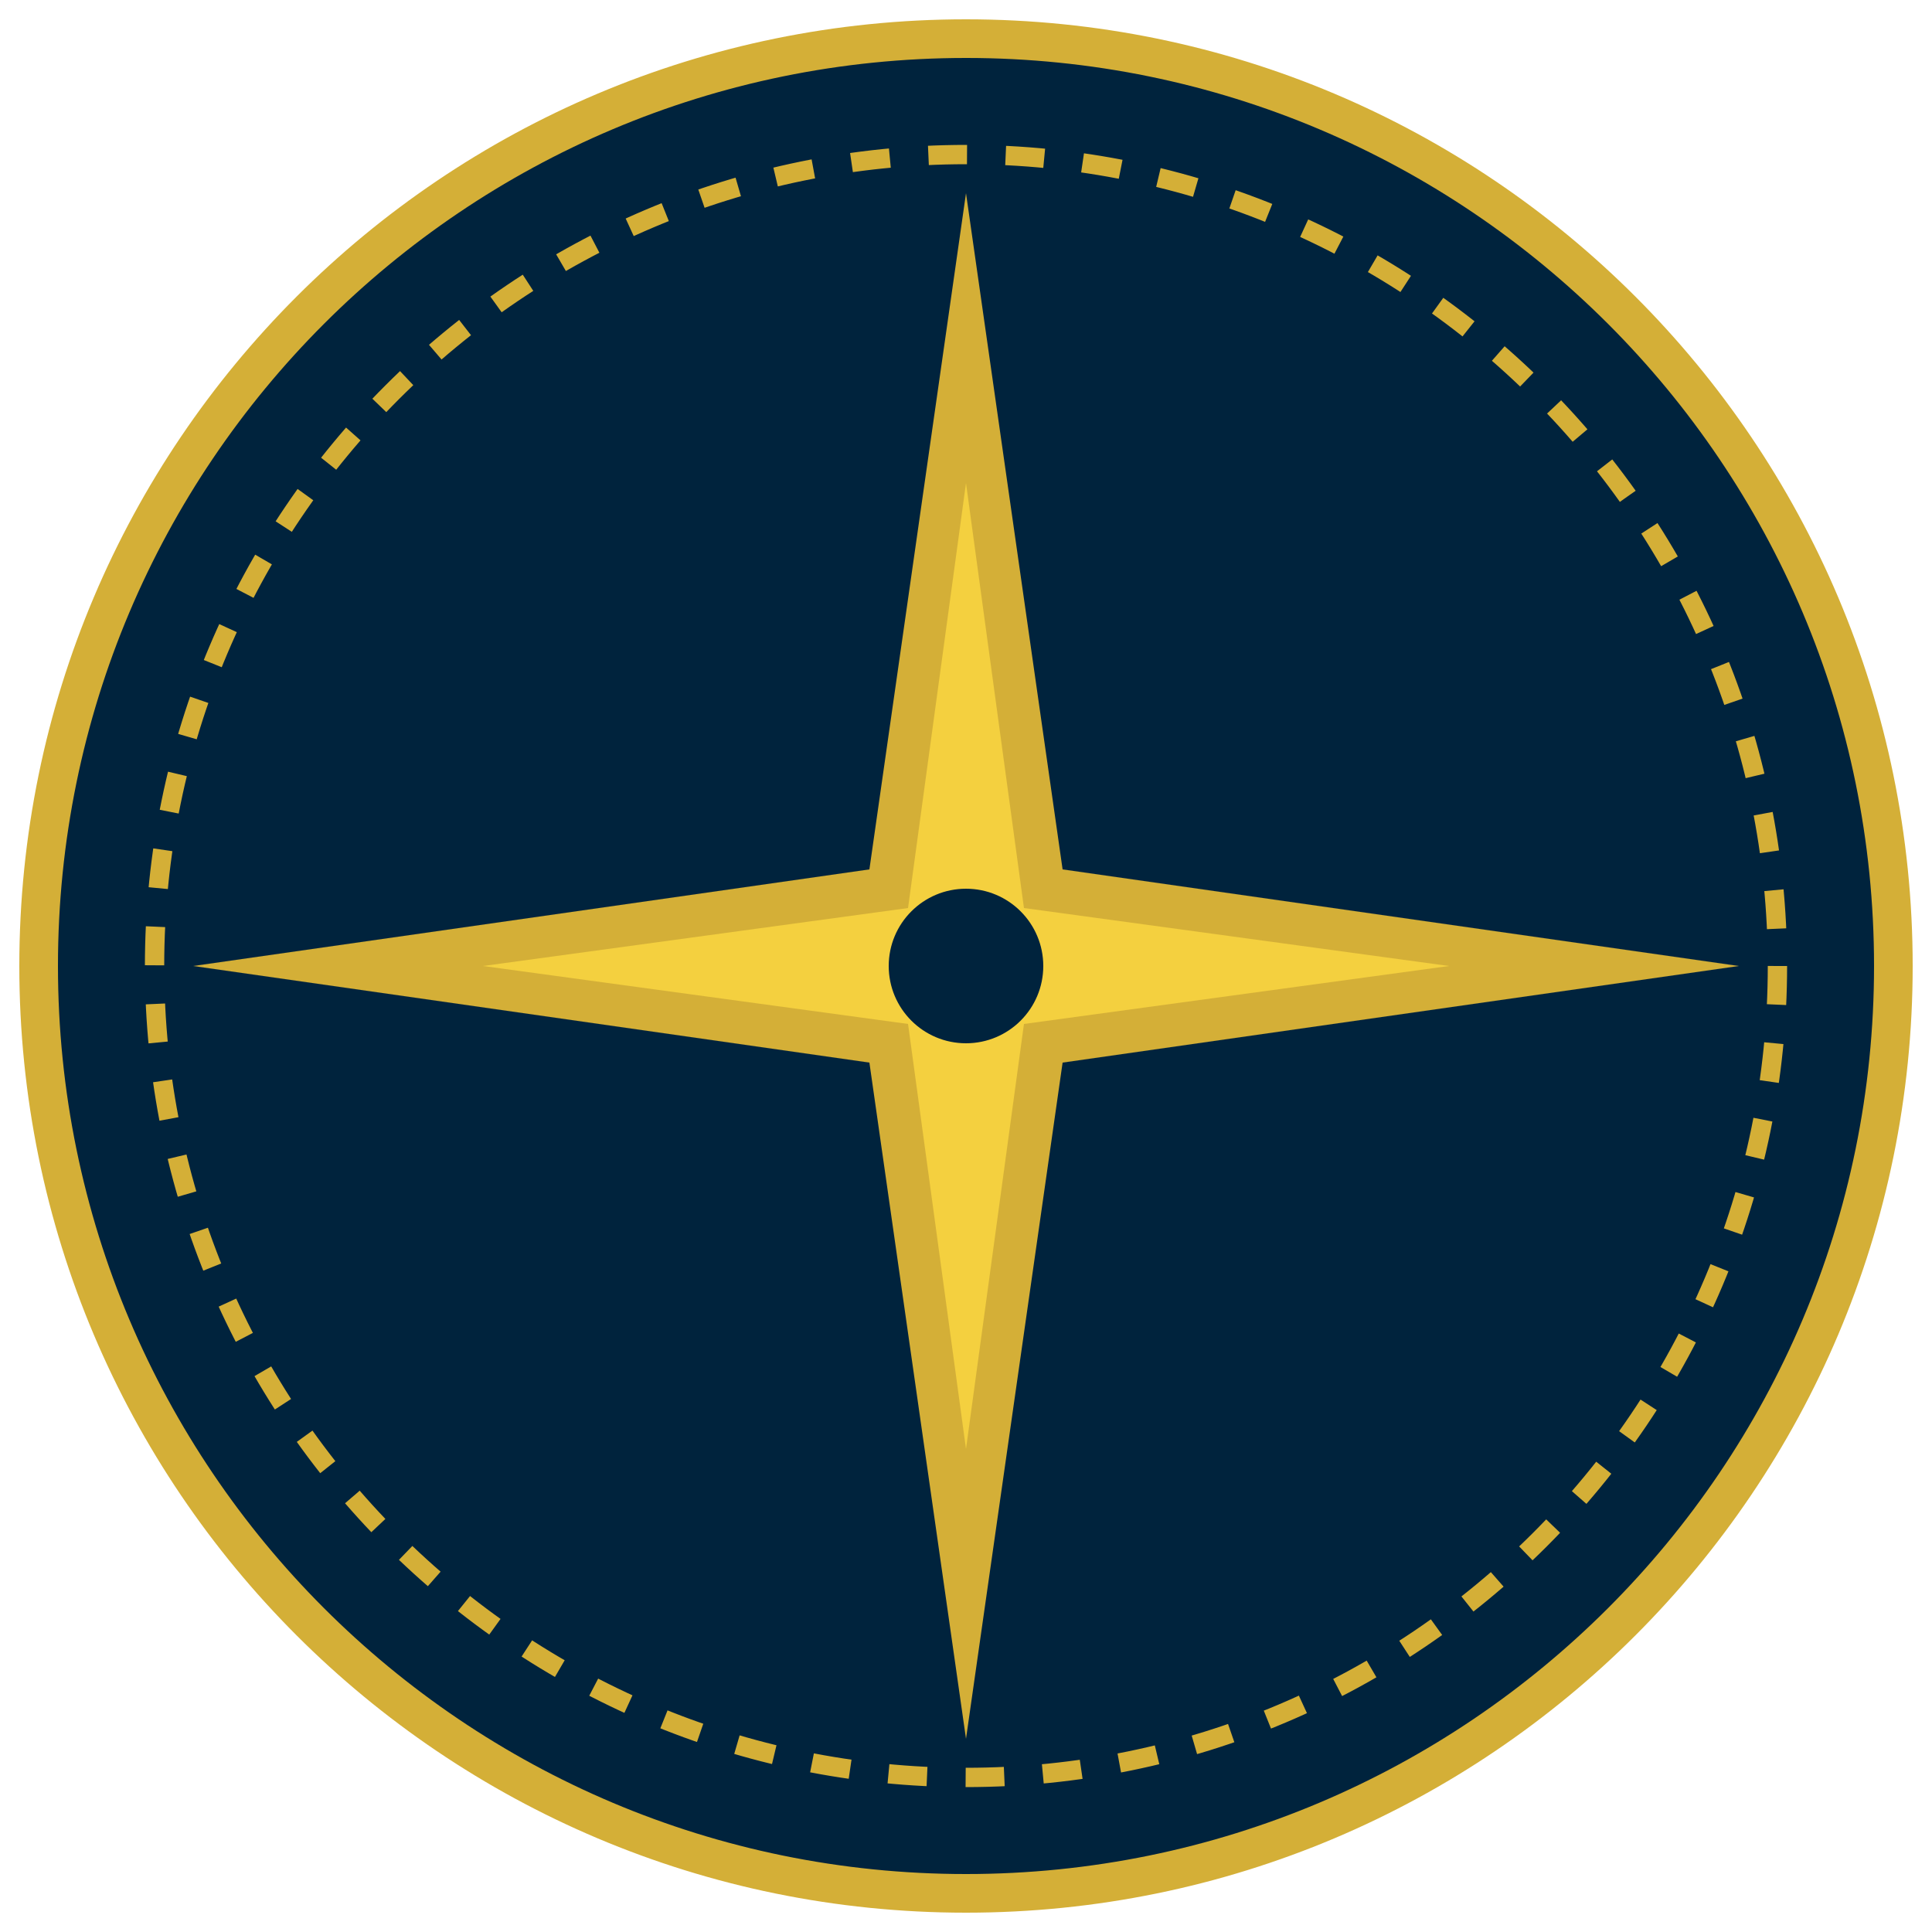
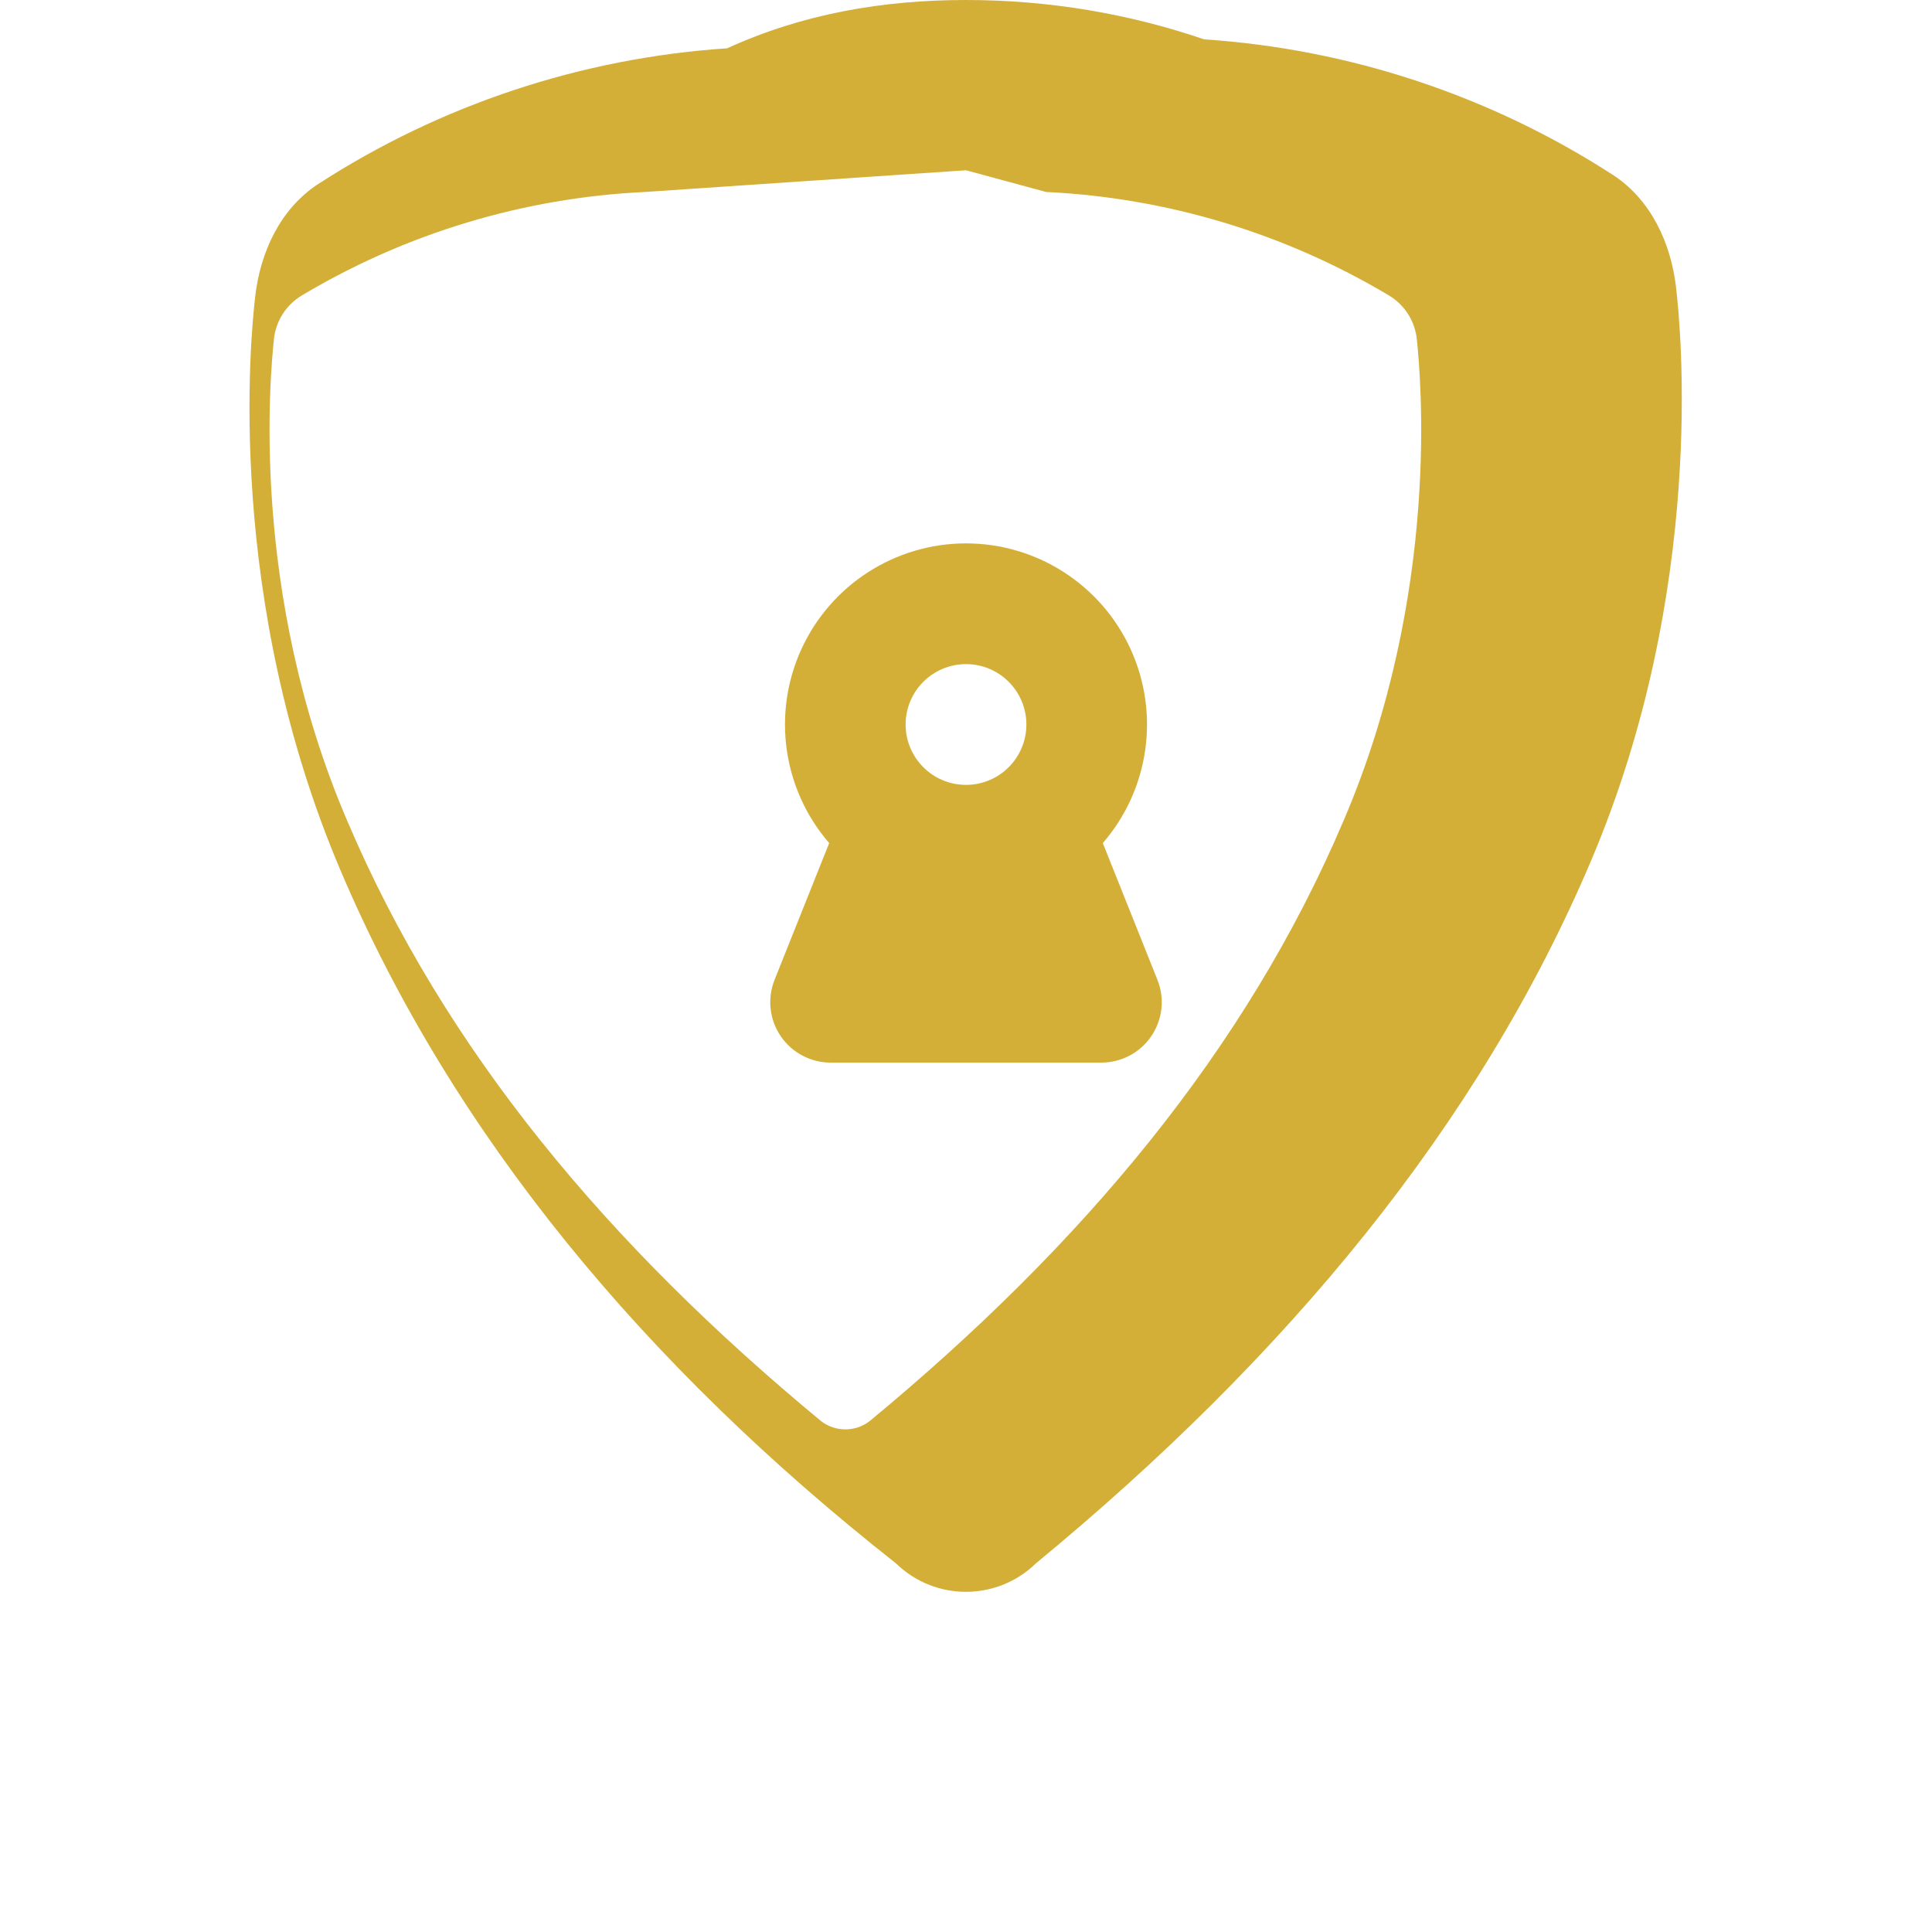
- <svg xmlns="http://www.w3.org/2000/svg" viewBox="0 0 100 100">
-   <circle cx="50" cy="50" r="48" fill="#00233D" stroke="#D4AF37" stroke-width="2" />
-   <circle cx="50" cy="50" r="42" fill="none" stroke="#D4AF37" stroke-width="1" stroke-dasharray="2,2" />
-   <path d="M50 10 L55 45 L90 50 L55 55 L50 90 L45 55 L10 50 L45 45 Z" fill="#D4AF37" />
-   <path d="M50 25 L53 47 L75 50 L53 53 L50 75 L47 53 L25 50 L47 47 Z" fill="#F4D03F" />
-   <circle cx="50" cy="50" r="4" fill="#00233D" />
+ <svg xmlns="http://www.w3.org/2000/svg" width="32" height="32" fill="#d4af37" class="bi bi-shield-lock" viewBox="0 0 16 16">
+   <path d="M5.338 1.59a6.1 6.1 0 0 0-2.837.856.48.48 0 0 0-.233.368c-.029.285-.204 2.088.606 3.98.808 1.902 2.16 3.515 3.927 4.976a.33.33 0 0 0 .4 0c1.766-1.461 3.119-3.074 3.927-4.976.81-1.892.635-3.695.606-3.98a.48.48 0 0 0-.233-.368 6.1 6.1 0 0 0-2.837-.856L8 1.41zM8 0c.69 0 1.356.115 1.972.326a7.1 7.1 0 0 1 3.391 1.126c.31.205.474.56.517.925.04.34.253 2.503-.706 4.757-.93 2.19-2.52 4.103-4.595 5.813a.83.83 0 0 1-1.159 0C5.341 11.31 3.75 9.398 2.82 7.208c-.959-2.254-.746-4.417-.706-4.757.043-.365.207-.72.518-.925a7.1 7.1 0 0 1 3.39-1.126C6.645.115 7.31 0 8 0" />
+   <path d="M8 4.5a1.5 1.5 0 0 1 1.133 2.482l.453 1.134a.5.5 0 0 1-.466.684H6.88a.5.5 0 0 1-.466-.684l.453-1.134A1.5 1.5 0 0 1 8 4.5m-.5 1.5a.5.5 0 1 0 1 0 .5.5 0 0 0-1 0" />
</svg>
